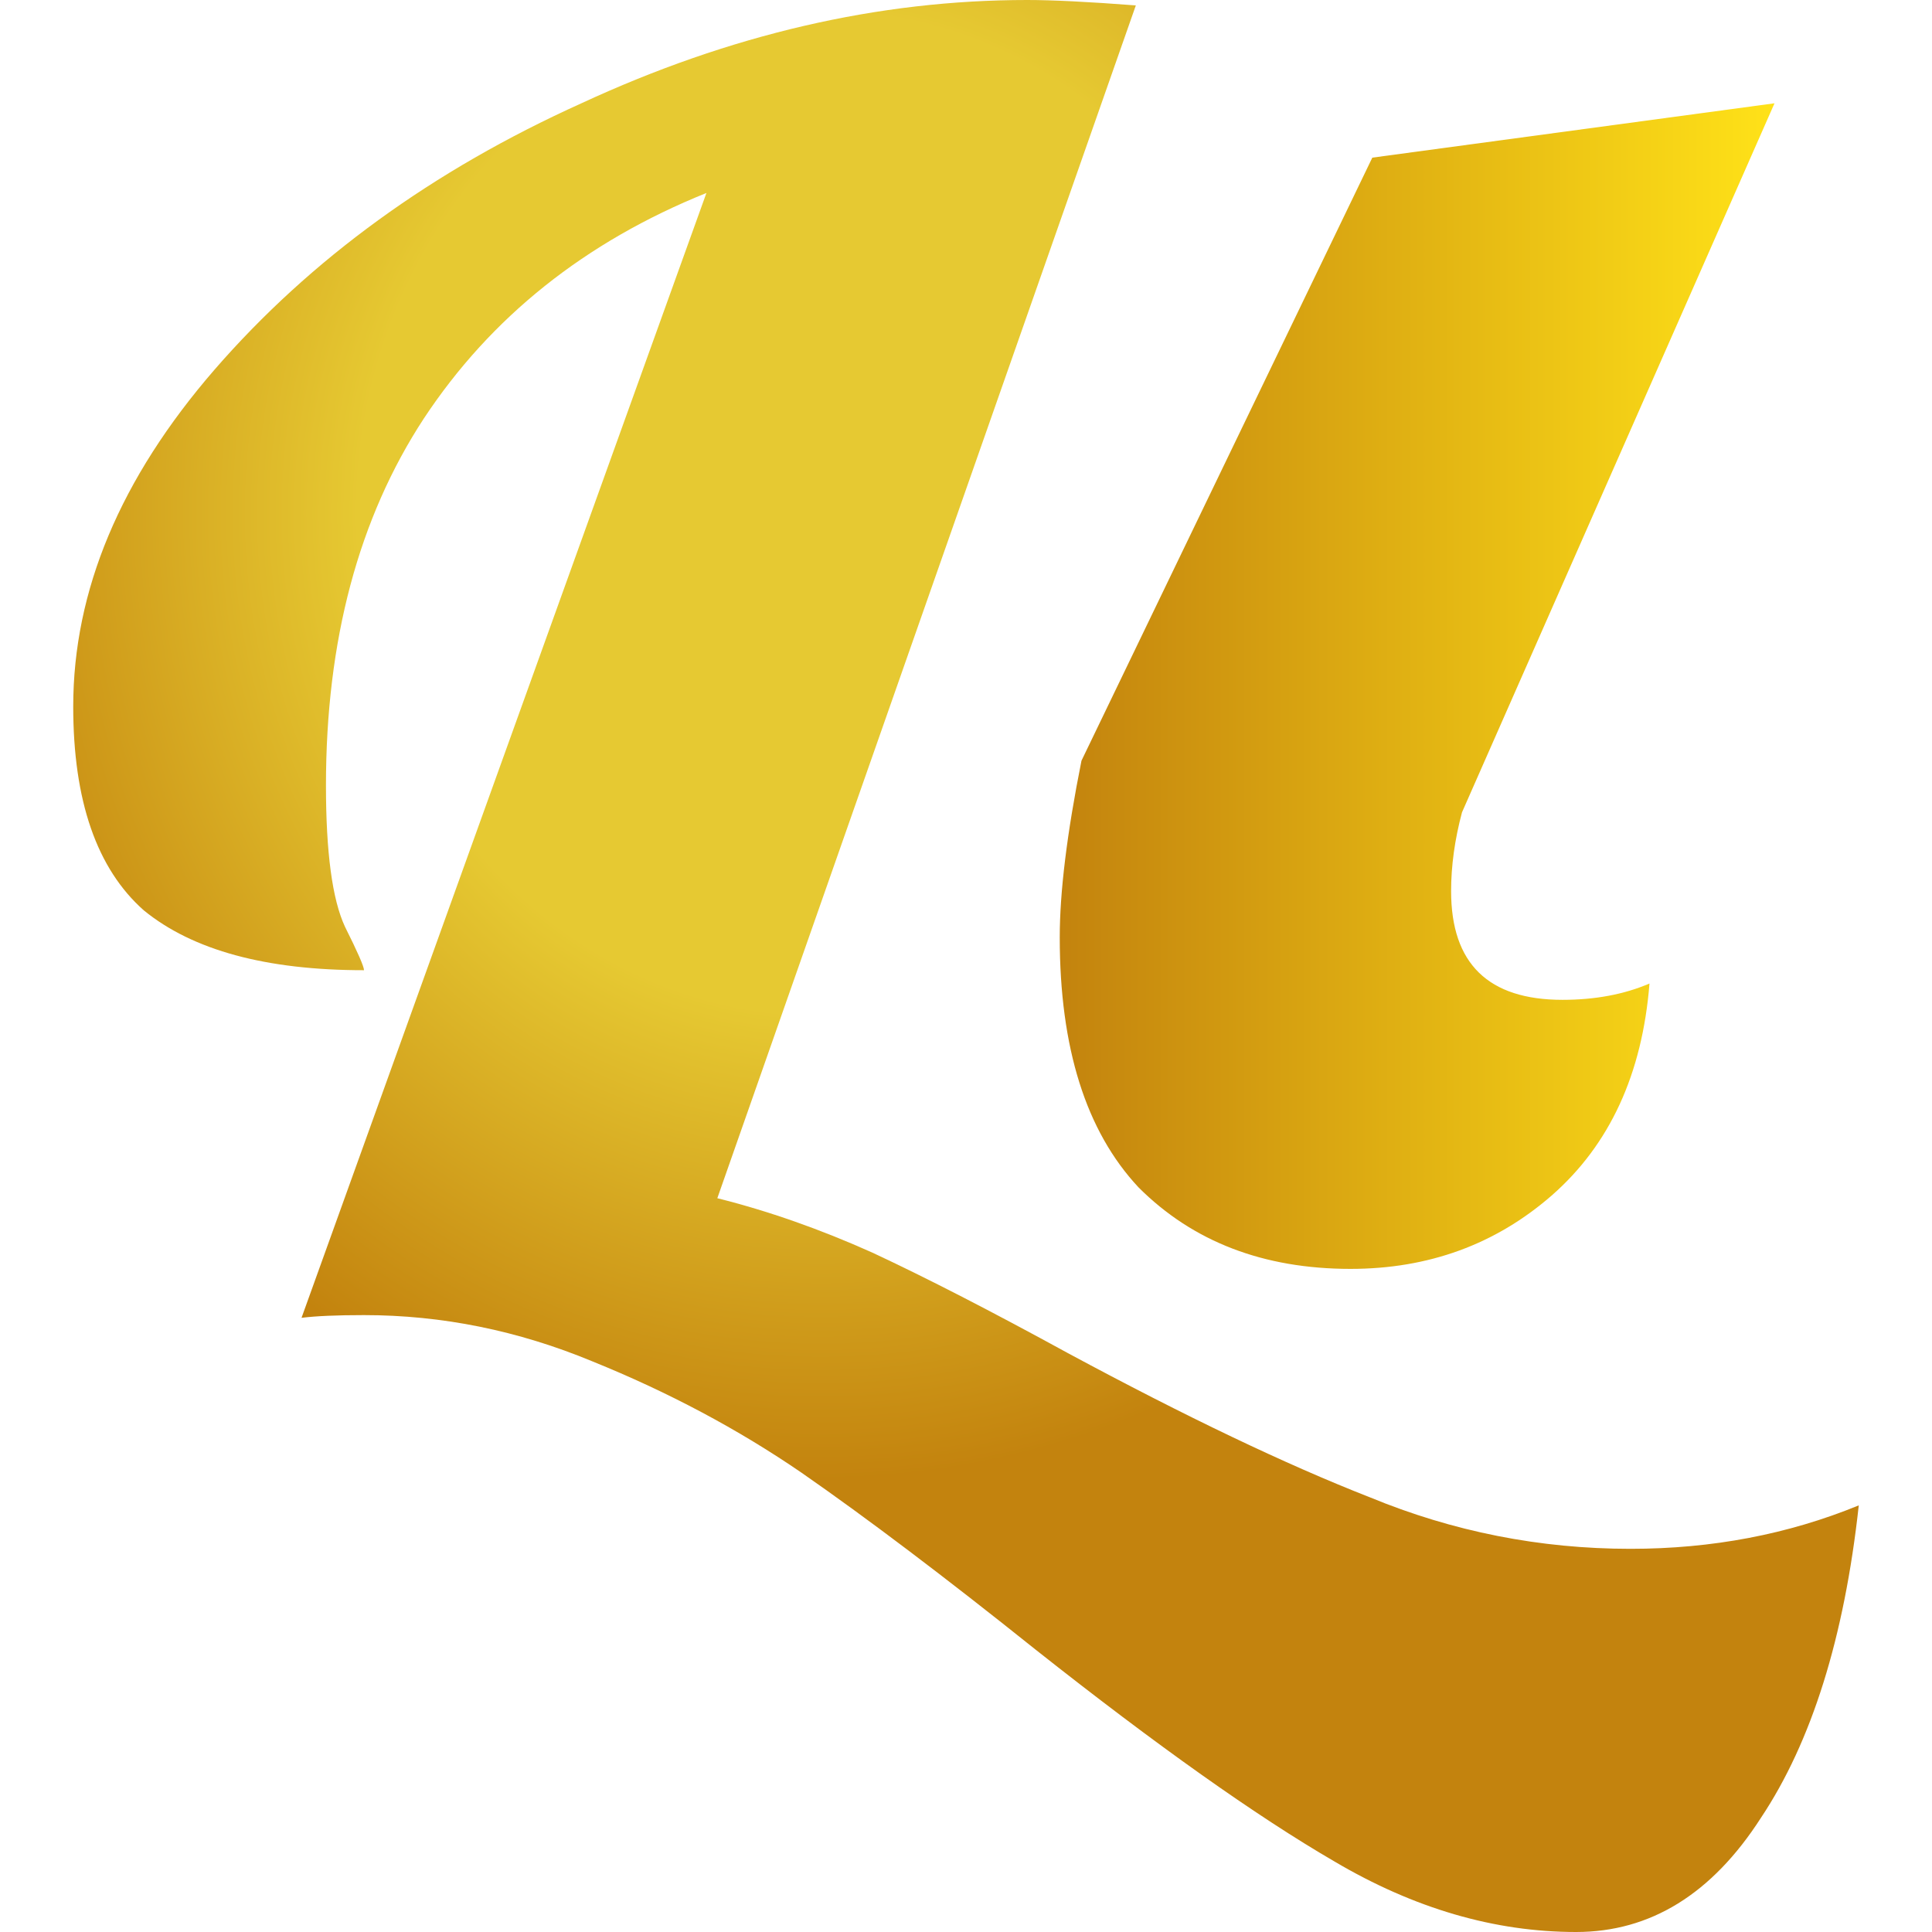
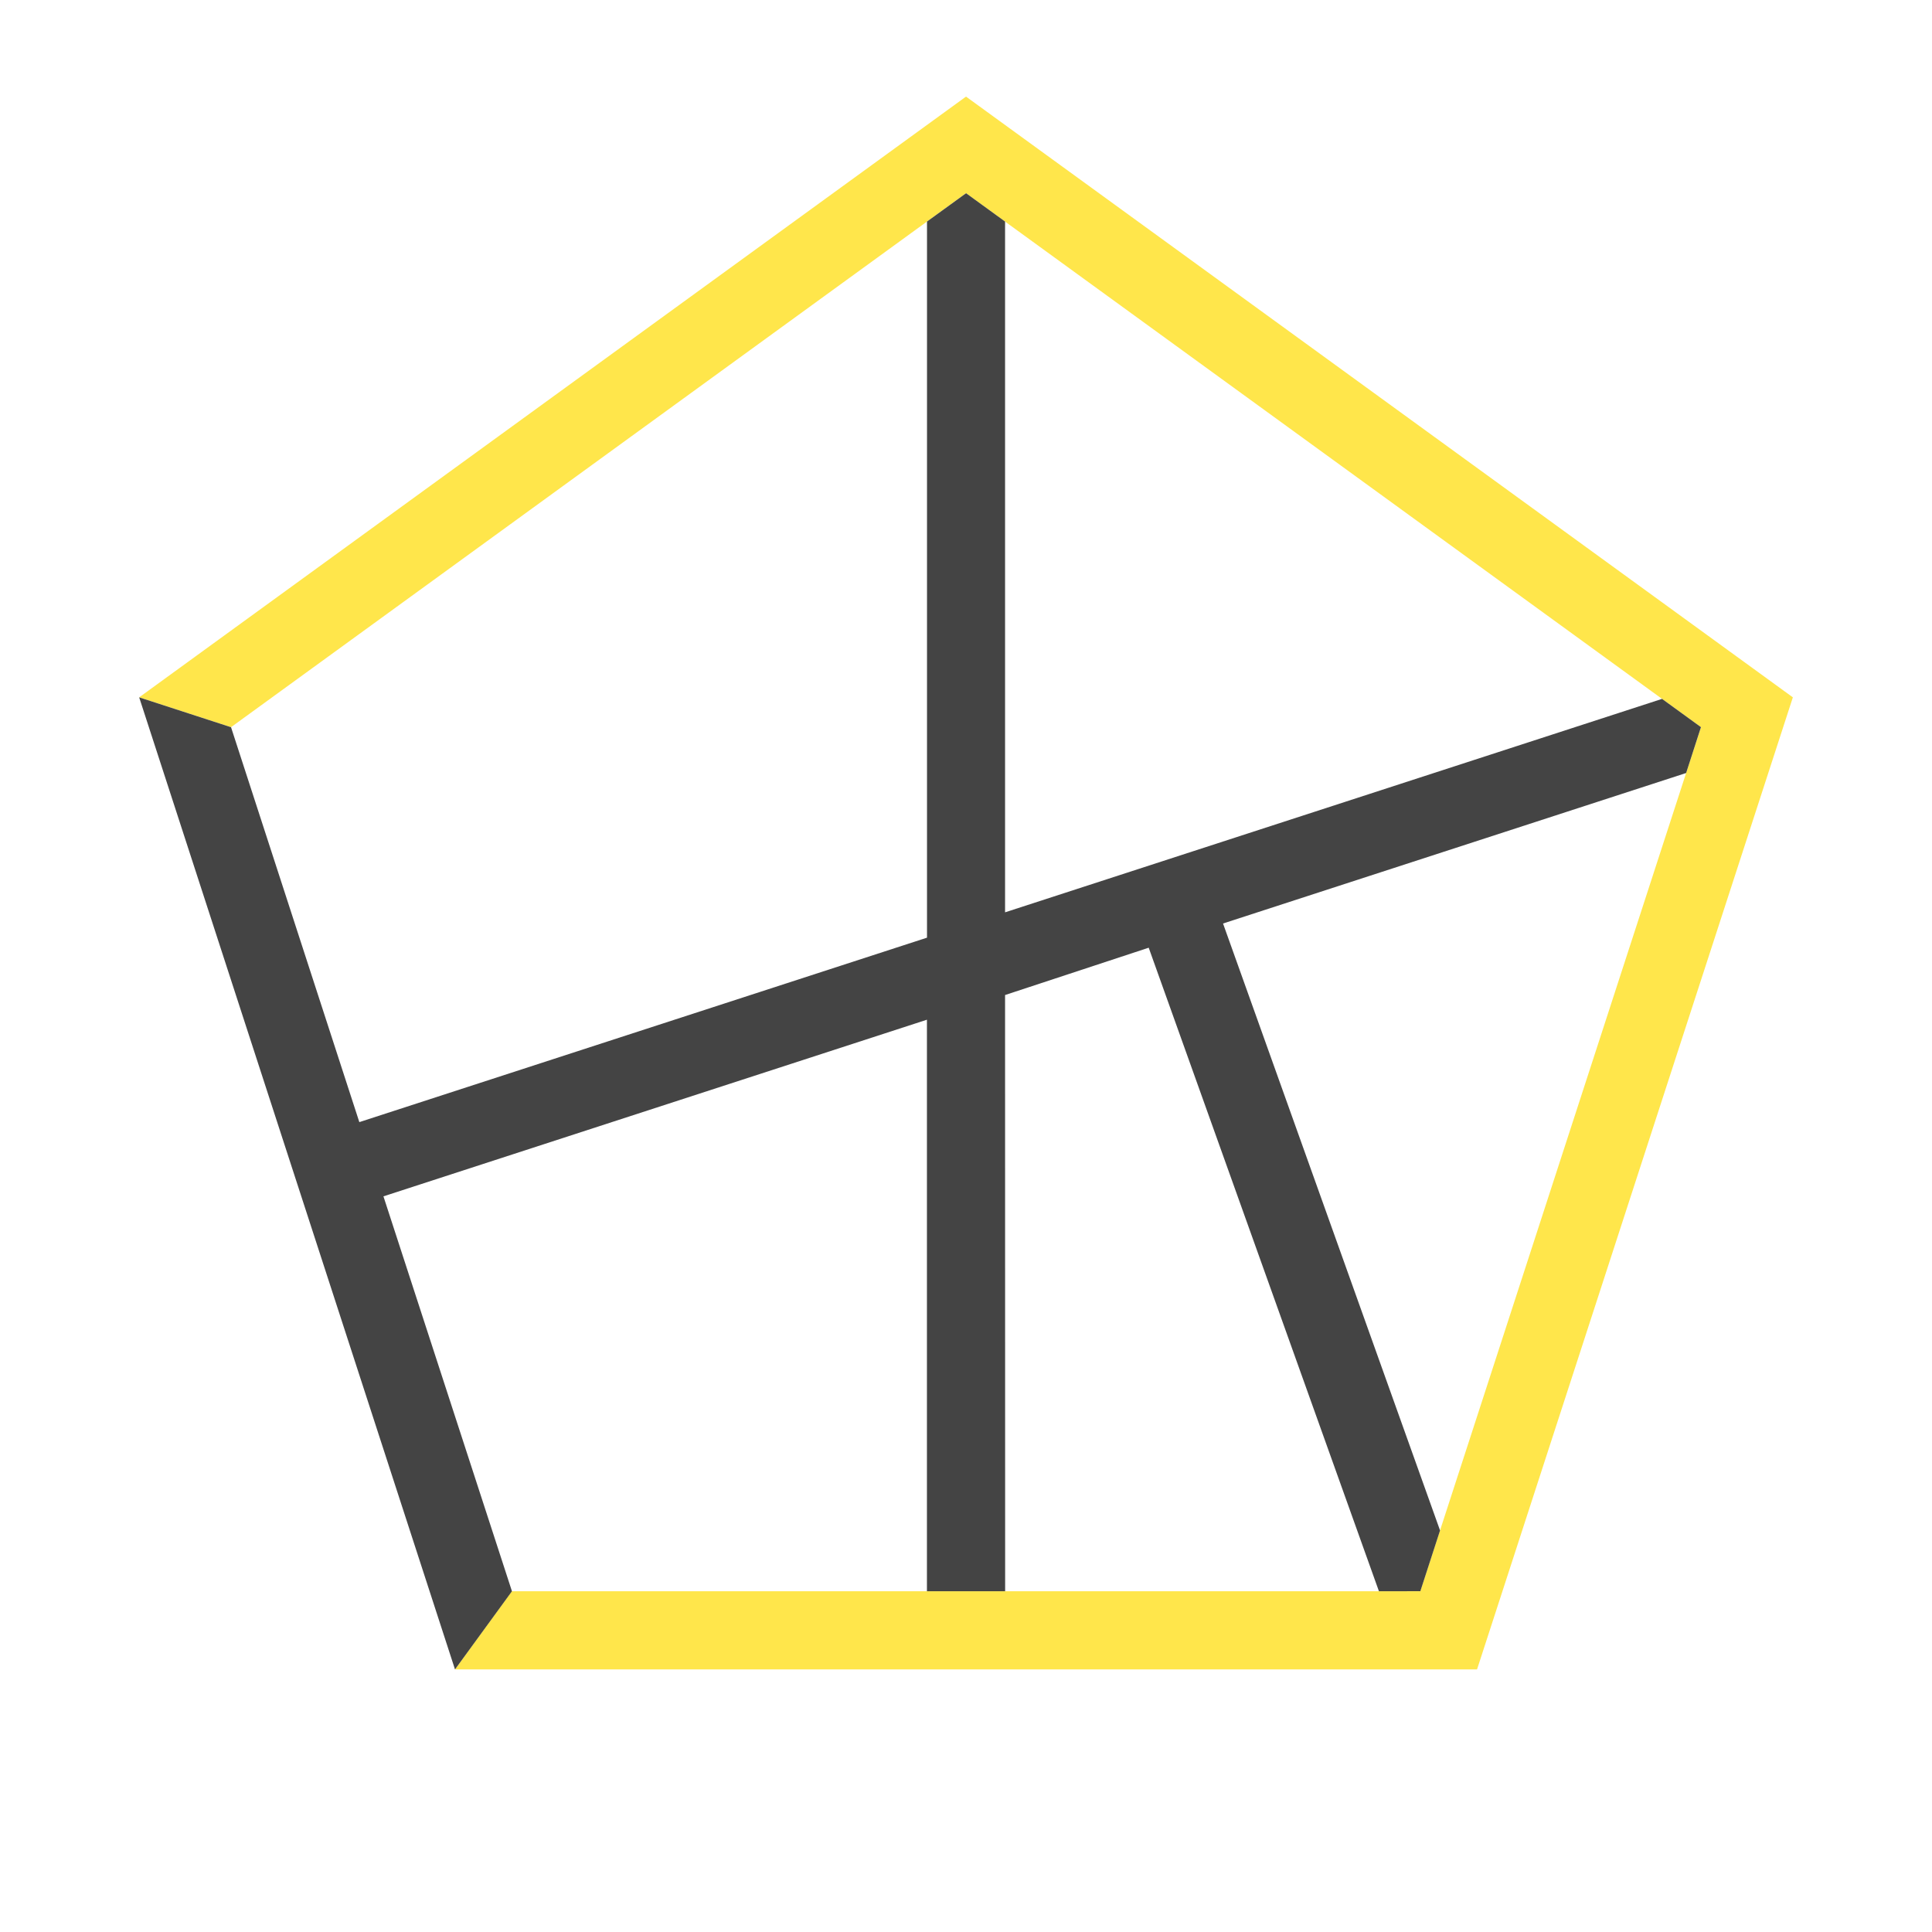
- <svg xmlns="http://www.w3.org/2000/svg" xmlns:xlink="http://www.w3.org/1999/xlink" width="512" height="512" viewBox="0 0 512 512" version="1.1" id="svg5">
+ <svg xmlns="http://www.w3.org/2000/svg" id="svg8" version="1.1" viewBox="0 0 26.458 26.458" height="48" width="48">
  <defs id="defs2">
-     <linearGradient id="linearGradient3450">
-       <stop style="stop-color:#c3830e;stop-opacity:1;" offset="0" id="stop3446" />
-       <stop style="stop-color:#ffe218;stop-opacity:1;" offset="1" id="stop3448" />
-     </linearGradient>
-     <linearGradient id="linearGradient1196">
-       <stop style="stop-color:#e6c932;stop-opacity:1;" offset="0.517" id="stop1192" />
-       <stop style="stop-color:#c3830e;stop-opacity:1;" offset="1" id="stop1194" />
-     </linearGradient>
-     <radialGradient xlink:href="#linearGradient1196" id="radialGradient1264" cx="42.981" cy="87.501" fx="42.981" fy="87.501" r="8.344" gradientTransform="matrix(28.35523,0,0,30.68096,-984.6293,-2466.146)" gradientUnits="userSpaceOnUse" />
-     <linearGradient xlink:href="#linearGradient3450" id="linearGradient3452" x1="45.214" y1="88.793" x2="51.895" y2="88.793" gradientUnits="userSpaceOnUse" gradientTransform="matrix(28.35523,0,0,28.35523,-984.6293,-2253.552)" />
-   </defs>
-   <g id="layer1" transform="translate(-35.99418,-82.38102)" />
-   <g id="layer2" transform="translate(-35.99418,-82.38102)">
-     <g id="g4909" transform="translate(19.40576)">
-       <path id="path396" style="font-size:25.4px;line-height:1.25;font-family:Lobster;-inkscape-font-specification:Lobster;fill:url(#radialGradient1264);fill-opacity:1;stroke-width:7.502" d="m 288.787,82.381 c -39.372,0 -78.745,9.126 -118.118,27.372 -39.372,17.765 -71.775,41.294 -97.222,70.583 -24.968,28.809 -37.453,58.566 -37.453,89.295 0,24.968 6.243,42.982 18.727,54.026 12.964,10.563 32.406,15.84 58.333,15.84 0,-0.96 -1.679,-4.795 -5.041,-11.517 -3.361,-7.202 -5.041,-19.688 -5.041,-37.453 0,-38.412 8.65,-70.829 25.936,-97.237 17.765,-26.888 42.721,-46.806 74.891,-59.769 L 96.496,431.616 c 3.841,-0.479 9.356,-0.718 16.558,-0.718 20.646,0 40.816,4.087 60.502,12.25 20.166,8.162 38.656,18.002 55.462,29.526 17.285,12.004 37.931,27.61 61.938,46.816 32.17,25.448 58.568,44.161 79.214,56.165 21.126,12.483 42.5,18.726 64.107,18.726 19.686,0 36.006,-10.077 48.97,-30.244 13.444,-20.166 22.095,-47.768 25.936,-82.819 -18.726,7.682 -38.895,11.517 -60.502,11.517 -24.007,0 -47.061,-4.563 -69.147,-13.686 -22.087,-8.643 -48.722,-21.366 -79.932,-38.171 C 279.435,429.936 262.149,421.047 247.744,414.325 233.82,408.083 220.131,403.282 206.687,399.921 L 317.595,83.817 c -12.484,-0.96 -22.086,-1.436 -28.808,-1.436 z" />
-       <path d="M 486.852,109.753 380.266,124.157 303.191,283.973 c -3.841,19.206 -5.759,34.813 -5.759,46.816 0,29.289 6.956,51.376 20.881,66.261 14.404,14.404 33.132,21.599 56.179,21.599 20.646,0 38.423,-6.481 53.308,-19.445 15.365,-13.444 24,-32.172 25.921,-56.18 -6.722,2.881 -14.406,4.323 -23.049,4.323 -19.686,0 -29.526,-9.602 -29.526,-28.808 0,-6.722 0.966,-13.678 2.887,-20.881 z" style="font-size:25.4px;line-height:1.25;font-family:Lobster;-inkscape-font-specification:Lobster;fill:url(#linearGradient3452);fill-opacity:1;stroke-width:7.502" id="path539" />
-     </g>
-   </g>
+     </defs>
+   <path transform="scale(0.2645833)" d="M 50,5 7.203,36.094 11.957,37.639 50,10 88.043,37.639 73.512,82.361 H 26.488 l -2.939,4.045 h 52.902 l 16.346,-50.312 z" style="display:inline;opacity:1;fill:#ffe64b;fill-opacity:1;stroke:none;stroke-width:1" id="path957" />
+   <path id="path1003" d="M 12.695,3.034 13.23,2.646 13.764,3.034 v 9.46 l 8.997,-2.923 0.533,0.387 -0.203,0.628 -6.342,2.061 2.972,8.312 -0.27,0.832 -0.567,4.8e-4 -3.153,-8.813 -1.967,0.648 0.001,8.165 h -1.071 v -7.827 l -7.443,2.419 1.76,5.408 L 6.231,22.862 1.906,9.55 3.164,9.959 4.921,15.367 12.695,12.841 Z" style="fill:#444444;stroke:none;stroke-width:0.265px;stroke-linecap:butt;stroke-linejoin:miter;stroke-opacity:1;fill-opacity:1" />
</svg>
